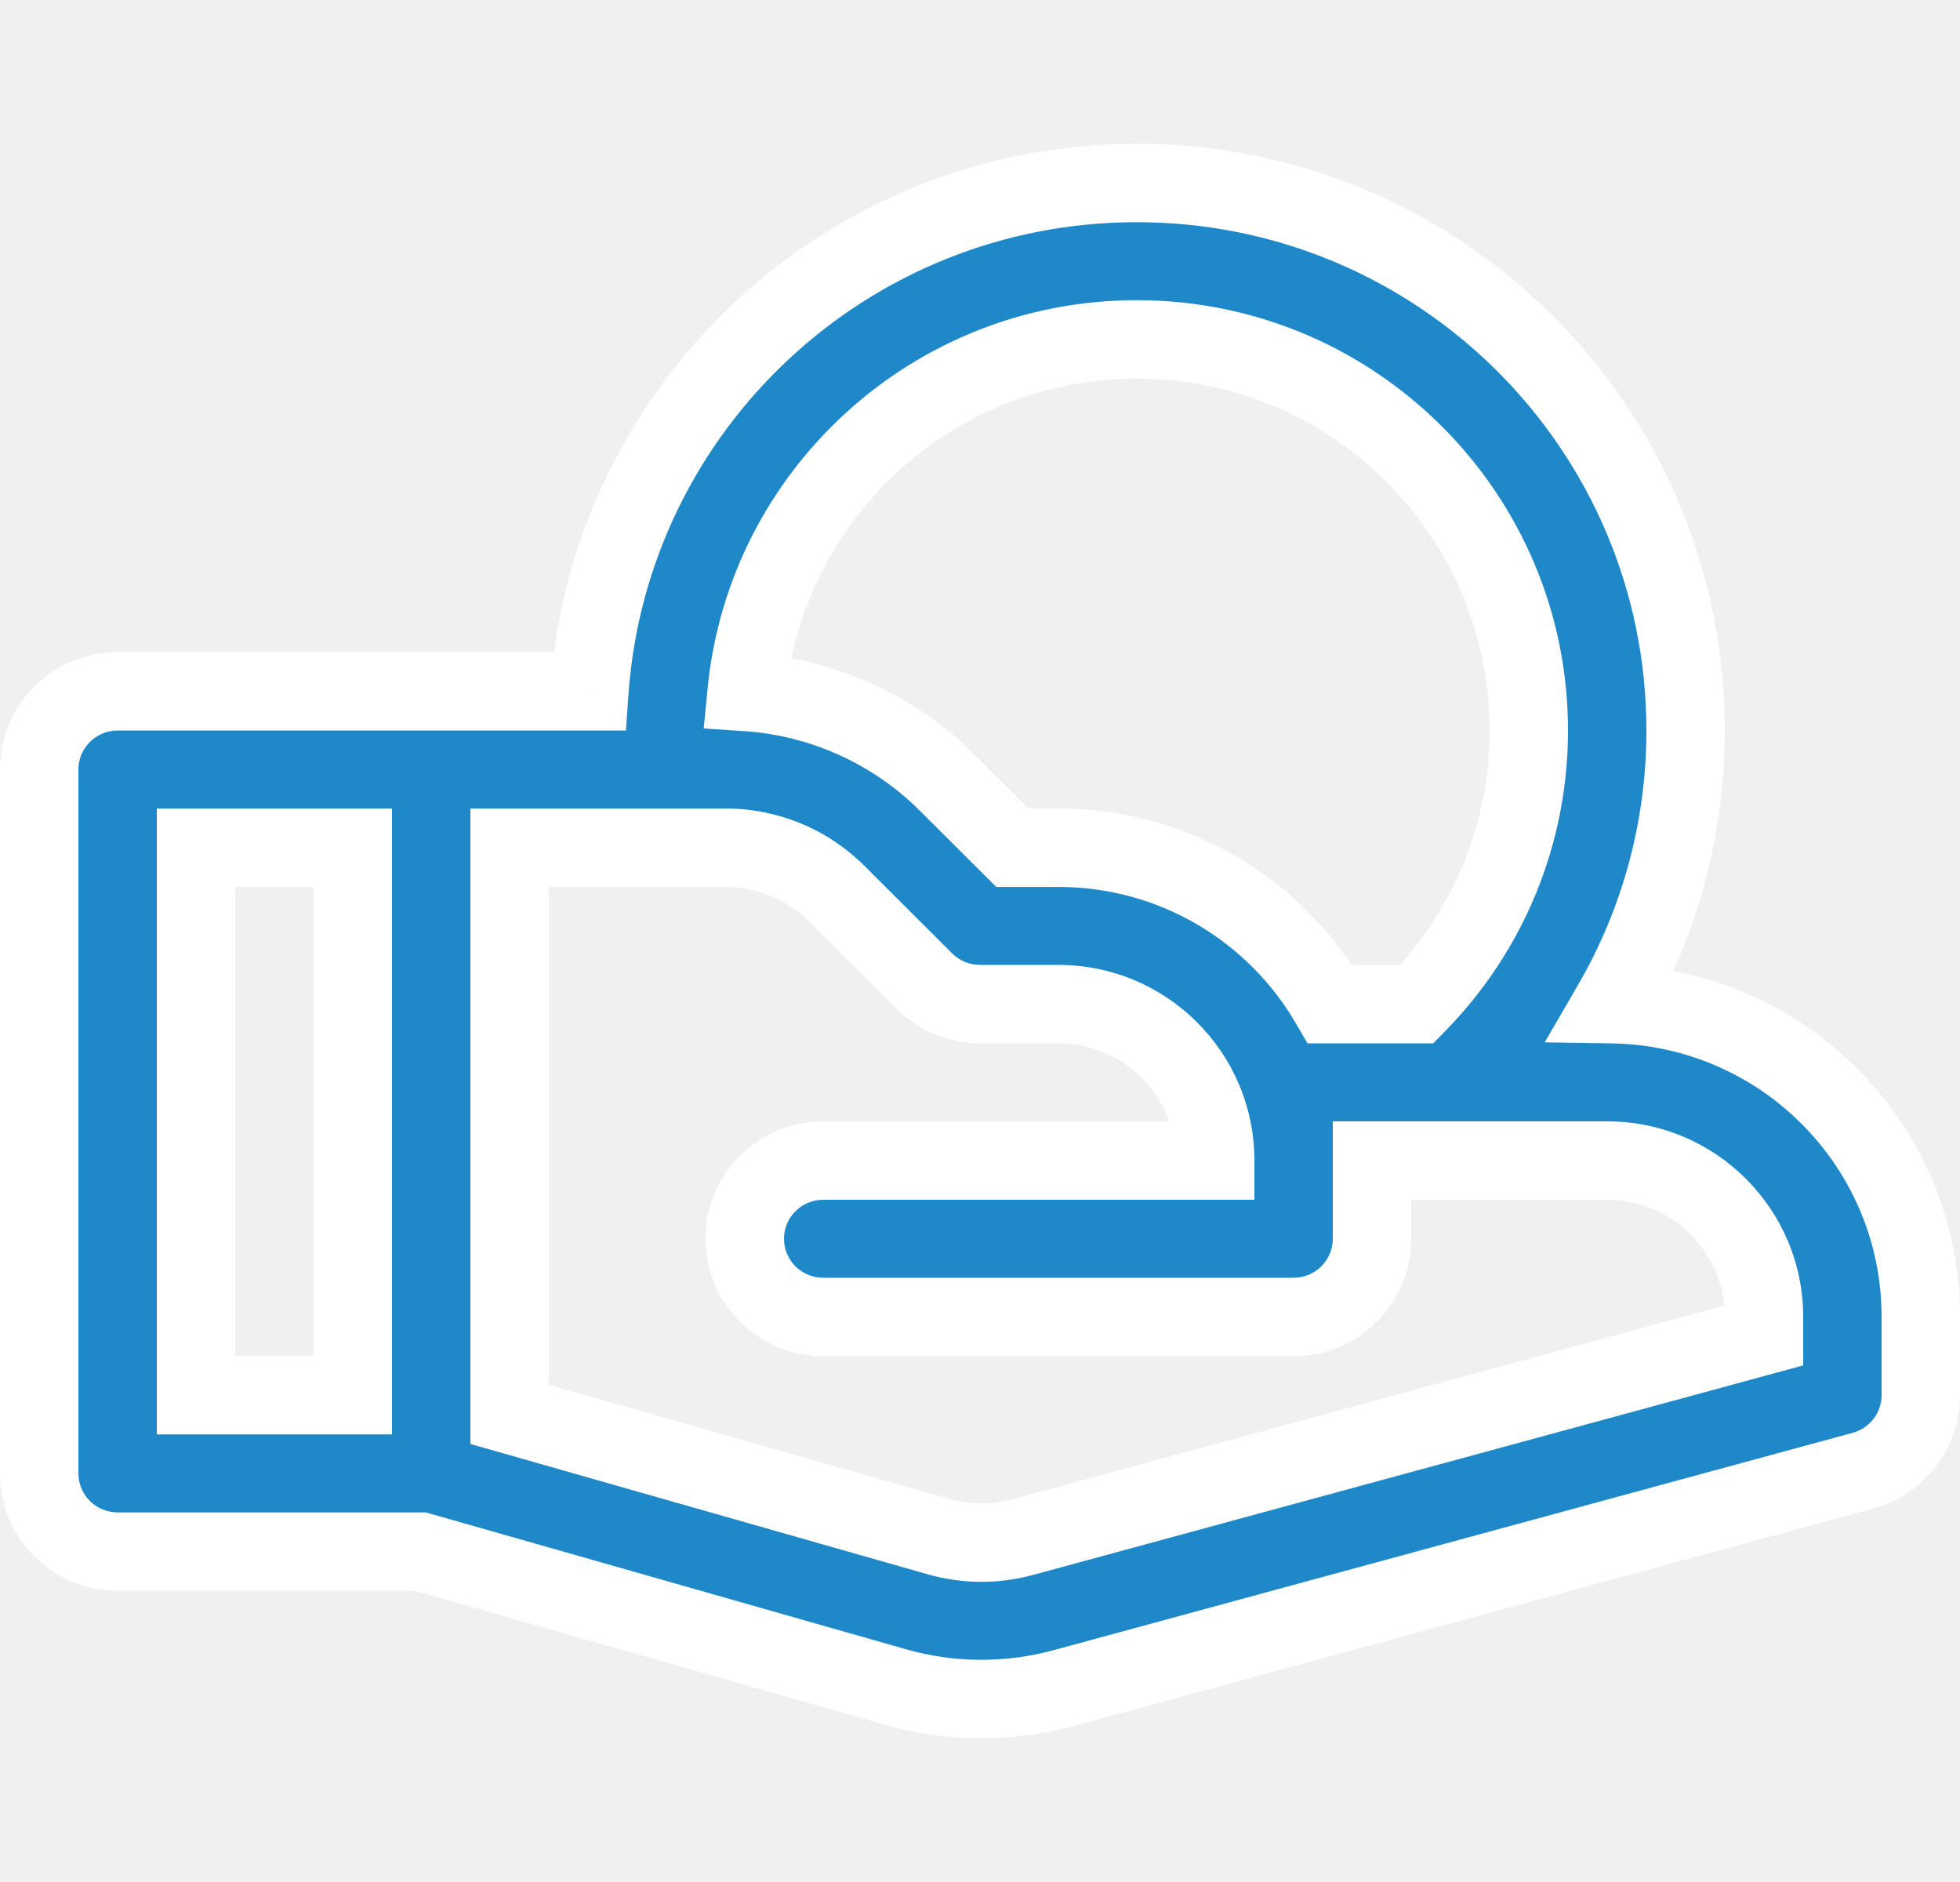
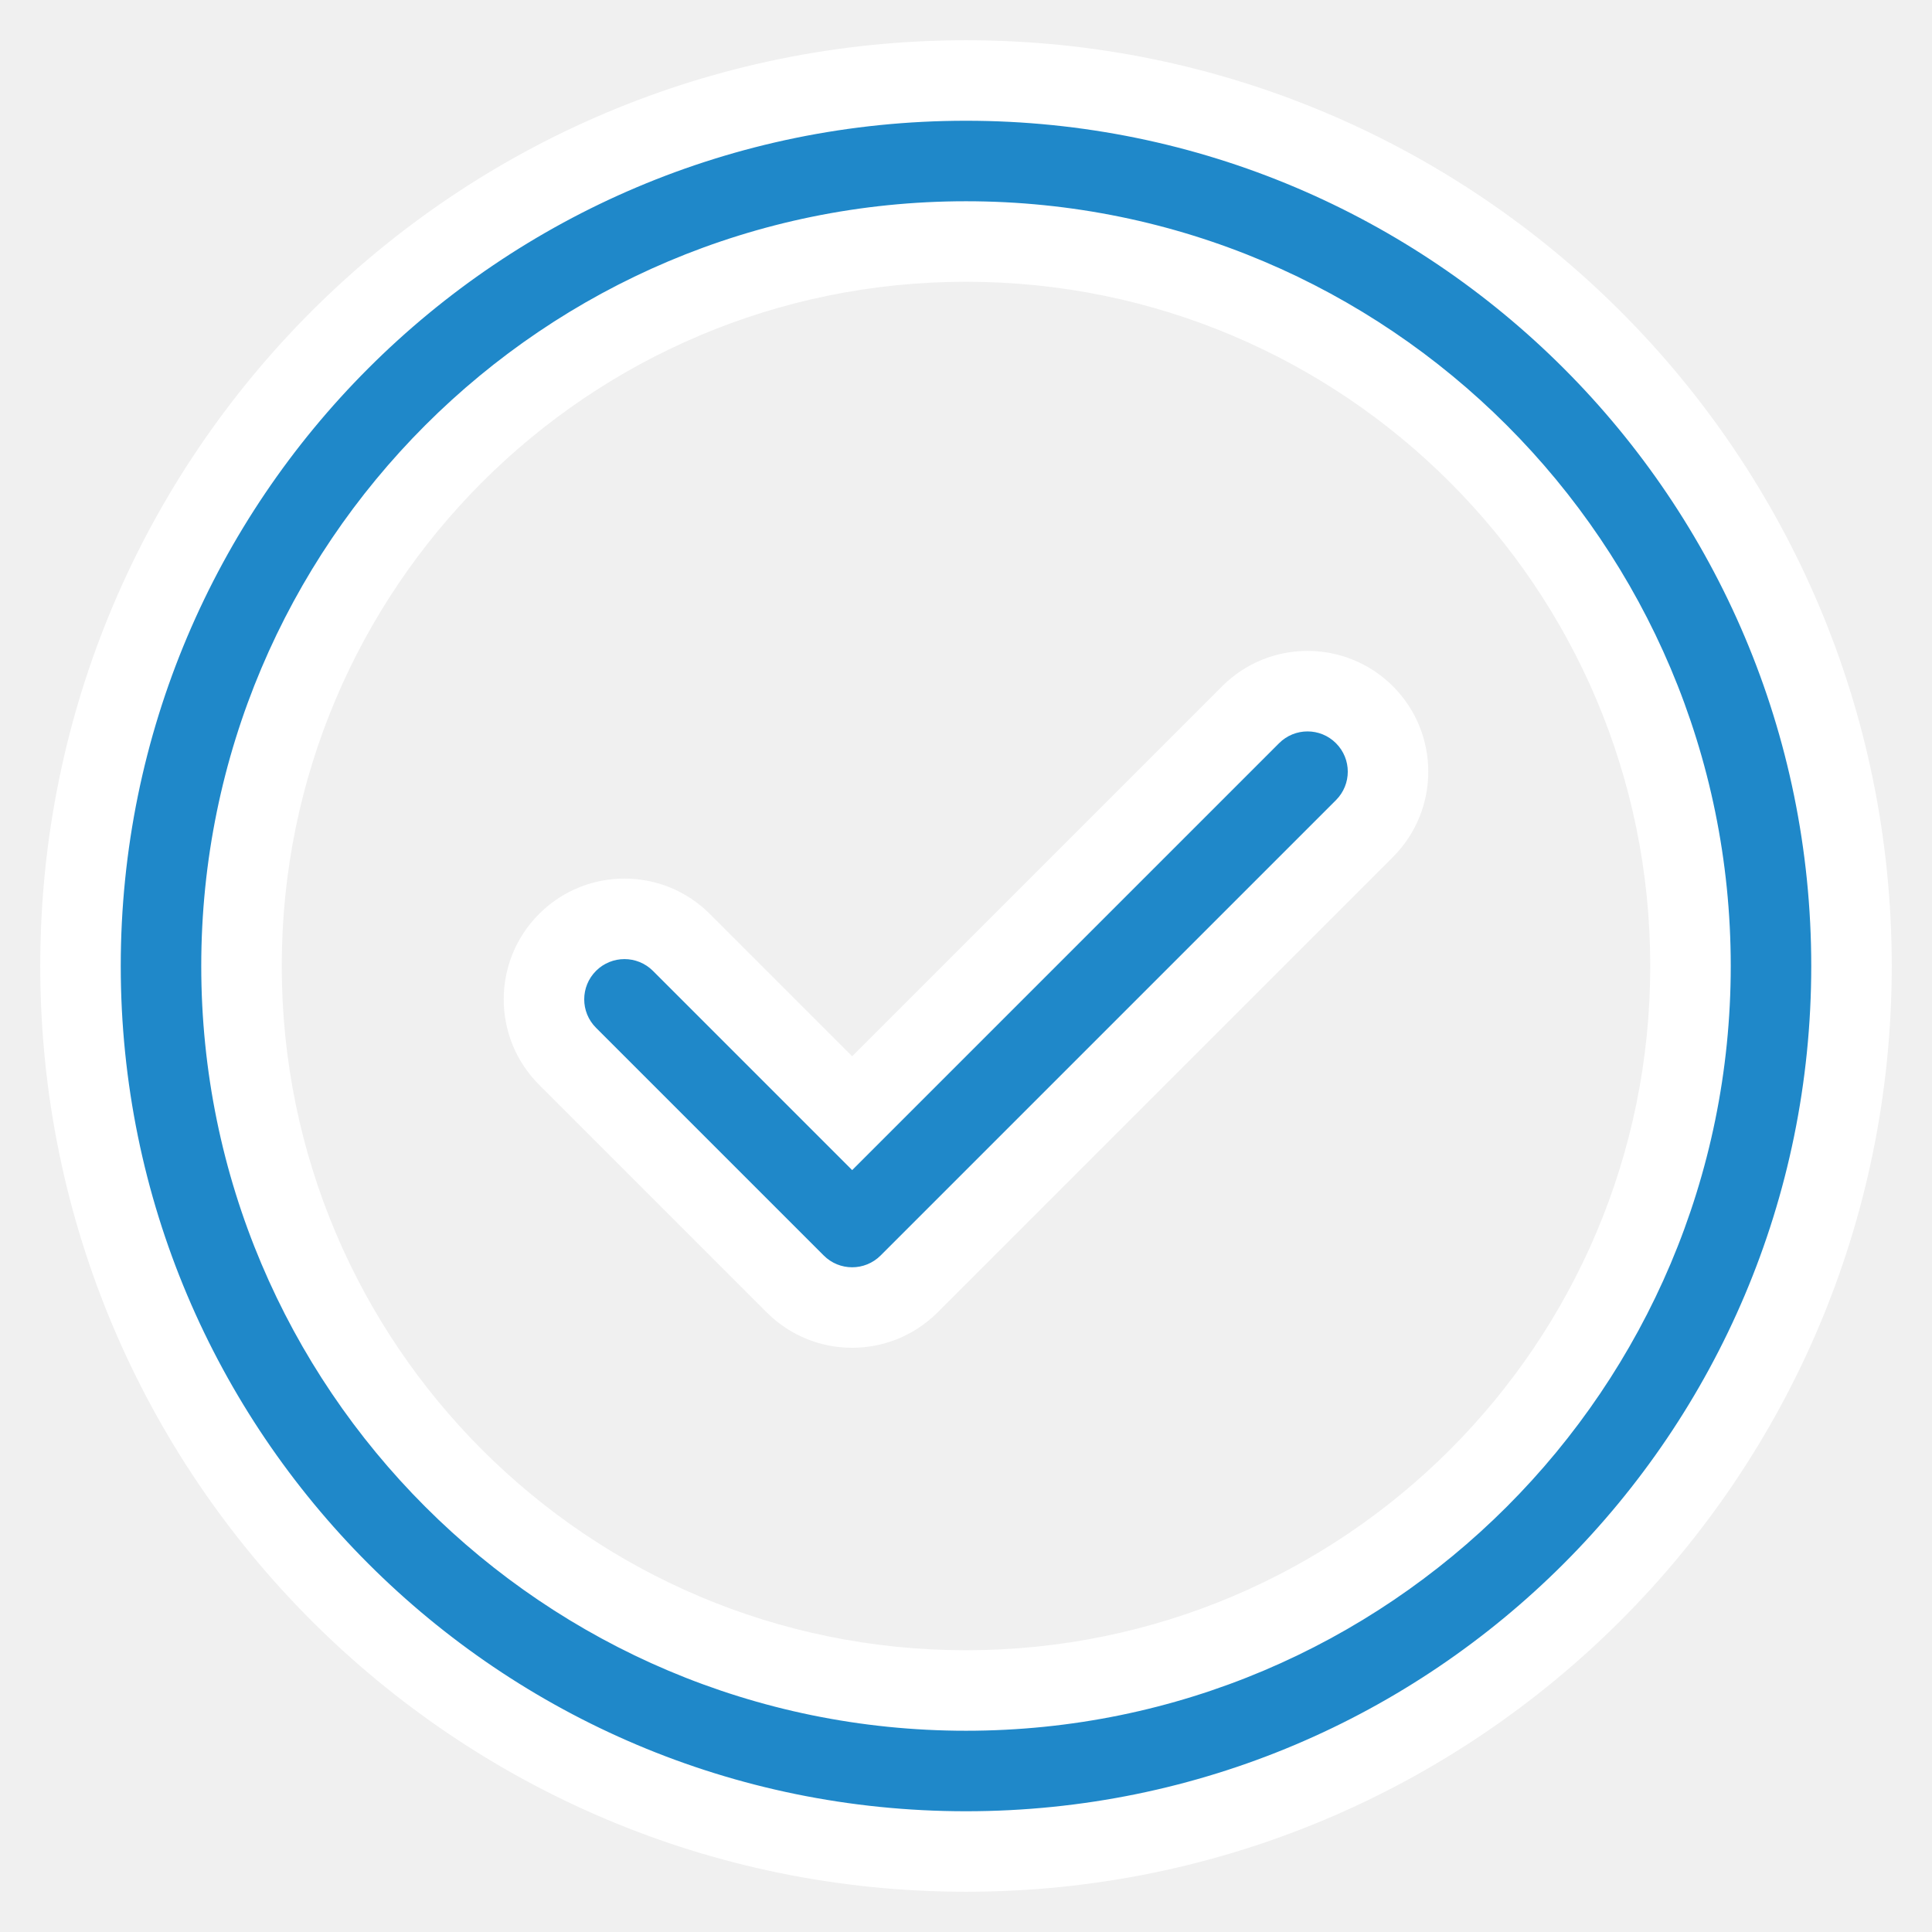
- <svg xmlns="http://www.w3.org/2000/svg" width="50" height="48" viewBox="0 0 50 48" fill="none">
-   <path fill-rule="evenodd" clip-rule="evenodd" d="M3 39.573H10.72L22.84 43.026C24.245 43.427 25.733 43.436 27.142 43.052L47.526 37.508C48.396 37.271 49 36.483 49 35.584V33.589C49 29.225 45.486 25.679 41.127 25.611C42.338 23.522 43 21.127 43 18.629C43 10.918 36.732 4.667 29 4.667C21.604 4.667 15.548 10.386 15.035 17.632H11H3C1.895 17.632 1 18.525 1 19.627V37.578C1 38.68 1.895 39.573 3 39.573ZM36.141 25.61H33.93C32.547 23.226 29.961 21.621 27 21.621H25.828L24.172 19.969C22.797 18.598 20.975 17.778 19.048 17.649C19.541 12.601 23.809 8.656 29 8.656C34.523 8.656 39 13.121 39 18.629C39 21.278 37.962 23.758 36.141 25.61ZM5 35.584V21.621H9V35.584H5ZM35 29.6V31.594C35 32.696 34.105 33.589 33 33.589H21C19.895 33.589 19 32.696 19 31.594C19 30.493 19.895 29.6 21 29.6H31C31 27.396 29.209 25.61 27 25.61H25C24.47 25.61 23.961 25.4 23.586 25.026L21.343 22.79C20.593 22.041 19.576 21.621 18.515 21.621H13V36.074L23.939 39.191C24.641 39.391 25.385 39.395 26.09 39.203L45 34.06V33.589C45 31.386 43.209 29.6 41 29.6H35Z" fill="#1F88C9" />
-   <path d="M10.72 39.573L10.994 38.611L10.859 38.573H10.72V39.573ZM22.84 43.026L22.566 43.988L22.84 43.026ZM27.142 43.052L26.88 42.087H26.88L27.142 43.052ZM47.526 37.508L47.264 36.543L47.526 37.508ZM41.127 25.611L40.262 25.11L39.406 26.585L41.111 26.611L41.127 25.611ZM15.035 17.632V18.632H15.967L16.033 17.702L15.035 17.632ZM33.93 25.61L33.065 26.112L33.354 26.61H33.93V25.61ZM36.141 25.61V26.61H36.561L36.855 26.311L36.141 25.61ZM25.828 21.621L25.122 22.329L25.415 22.621H25.828V21.621ZM24.172 19.969L24.878 19.261H24.878L24.172 19.969ZM19.048 17.649L18.052 17.552L17.952 18.579L18.981 18.647L19.048 17.649ZM5 21.621V20.621H4V21.621H5ZM5 35.584H4V36.584H5V35.584ZM9 21.621H10V20.621H9V21.621ZM9 35.584V36.584H10V35.584H9ZM35 29.6V28.6H34V29.6H35ZM31 29.6V30.6H32V29.6H31ZM23.586 25.026L24.292 24.318L23.586 25.026ZM21.343 22.79L22.049 22.081H22.049L21.343 22.79ZM13 21.621V20.621H12V21.621H13ZM13 36.074H12V36.829L12.726 37.035L13 36.074ZM23.939 39.191L24.213 38.229H24.213L23.939 39.191ZM26.09 39.203L26.352 40.169H26.352L26.09 39.203ZM45 34.06L45.263 35.025L46 34.824V34.06H45ZM10.72 38.573H3V40.573H10.72V38.573ZM23.114 42.065L10.994 38.611L10.446 40.535L22.566 43.988L23.114 42.065ZM26.88 42.087C25.646 42.423 24.343 42.415 23.114 42.065L22.566 43.988C24.146 44.438 25.819 44.448 27.405 44.017L26.88 42.087ZM47.264 36.543L26.88 42.087L27.405 44.017L47.789 38.473L47.264 36.543ZM48 35.584C48 36.03 47.7 36.424 47.264 36.543L47.789 38.473C49.093 38.118 50 36.936 50 35.584H48ZM48 33.589V35.584H50V33.589H48ZM41.111 26.611C44.928 26.67 48 29.774 48 33.589H50C50 28.675 46.045 24.687 41.142 24.611L41.111 26.611ZM42 18.629C42 20.949 41.386 23.171 40.262 25.11L41.992 26.113C43.291 23.873 44 21.305 44 18.629H42ZM29 5.667C36.182 5.667 42 11.473 42 18.629H44C44 10.363 37.282 3.667 29 3.667V5.667ZM16.033 17.702C16.509 10.979 22.131 5.667 29 5.667V3.667C21.078 3.667 14.587 9.793 14.038 17.561L16.033 17.702ZM11 18.632H15.035V16.632H11V18.632ZM3 18.632H11V16.632H3V18.632ZM2 19.627C2 19.08 2.445 18.632 3 18.632V16.632C1.346 16.632 0 17.97 0 19.627H2ZM2 37.578V19.627H0V37.578H2ZM3 38.573C2.445 38.573 2 38.125 2 37.578H0C0 39.235 1.346 40.573 3 40.573V38.573ZM33.93 26.61H36.141V24.61H33.93V26.61ZM27 22.621C29.591 22.621 31.854 24.024 33.065 26.112L34.795 25.109C33.239 22.427 30.331 20.621 27 20.621V22.621ZM25.828 22.621H27V20.621H25.828V22.621ZM23.465 20.677L25.122 22.329L26.535 20.913L24.878 19.261L23.465 20.677ZM18.981 18.647C20.668 18.76 22.263 19.478 23.465 20.677L24.878 19.261C23.332 17.719 21.281 16.796 19.114 16.652L18.981 18.647ZM29 7.656C23.291 7.656 18.596 11.995 18.052 17.552L20.043 17.747C20.487 13.208 24.326 9.656 29 9.656V7.656ZM40 18.629C40 12.566 35.073 7.656 29 7.656V9.656C33.973 9.656 38 13.676 38 18.629H40ZM36.855 26.311C38.857 24.274 40 21.544 40 18.629H38C38 21.013 37.068 23.242 35.428 24.909L36.855 26.311ZM4 21.621V35.584H6V21.621H4ZM9 20.621H5V22.621H9V20.621ZM10 35.584V21.621H8V35.584H10ZM5 36.584H9V34.584H5V36.584ZM36 31.594V29.6H34V31.594H36ZM33 34.589C34.654 34.589 36 33.251 36 31.594H34C34 32.141 33.555 32.589 33 32.589V34.589ZM21 34.589H33V32.589H21V34.589ZM18 31.594C18 33.251 19.346 34.589 21 34.589V32.589C20.445 32.589 20 32.141 20 31.594H18ZM21 28.6C19.346 28.6 18 29.938 18 31.594H20C20 31.047 20.445 30.6 21 30.6V28.6ZM31 28.6H21V30.6H31V28.6ZM27 26.61C28.659 26.61 30 27.951 30 29.6H32C32 26.842 29.759 24.61 27 24.61V26.61ZM25 26.61H27V24.61H25V26.61ZM22.88 25.734C23.442 26.296 24.205 26.61 25 26.61V24.61C24.734 24.61 24.479 24.505 24.292 24.318L22.88 25.734ZM20.637 23.498L22.88 25.734L24.292 24.318L22.049 22.081L20.637 23.498ZM18.515 22.621C19.311 22.621 20.075 22.937 20.637 23.498L22.049 22.081C21.111 21.146 19.84 20.621 18.515 20.621V22.621ZM13 22.621H18.515V20.621H13V22.621ZM14 36.074V21.621H12V36.074H14ZM24.213 38.229L13.274 35.112L12.726 37.035L23.665 40.152L24.213 38.229ZM25.827 38.239C25.298 38.383 24.74 38.379 24.213 38.229L23.665 40.152C24.542 40.402 25.472 40.408 26.352 40.169L25.827 38.239ZM44.737 33.095L25.827 38.239L26.352 40.169L45.263 35.025L44.737 33.095ZM44 33.589V34.06H46V33.589H44ZM41 30.6C42.659 30.6 44 31.941 44 33.589H46C46 30.831 43.759 28.6 41 28.6V30.6ZM35 30.6H41V28.6H35V30.6Z" fill="white" />
+ <svg xmlns="http://www.w3.org/2000/svg" width="48" height="48" viewBox="0 0 48 48" fill="none">
+   <path fill-rule="evenodd" clip-rule="evenodd" d="M24 46C11.85 46 2 36.15 2 24C2 11.85 11.85 2 24 2C36.15 2 46 11.85 46 24C46 36.15 36.15 46 24 46ZM24 42C33.941 42 42 33.941 42 24C42 14.059 33.941 6 24 6C14.059 6 6 14.059 6 24C6 33.941 14.059 42 24 42ZM21.172 27.657L16.929 23.414C16.148 22.633 14.882 22.633 14.101 23.414C13.319 24.195 13.319 25.462 14.101 26.243L19.757 31.899C20.538 32.681 21.805 32.681 22.586 31.899L33.9 20.586C34.681 19.805 34.681 18.538 33.9 17.757C33.118 16.976 31.852 16.976 31.071 17.757L21.172 27.657Z" fill="#1F88C9" />
+   <path d="M16.929 23.414L16.222 24.121L16.929 23.414ZM21.172 27.657L20.465 28.364L21.172 29.071L21.879 28.364L21.172 27.657ZM14.101 23.414L14.808 24.121L14.101 23.414ZM14.101 26.243L13.393 26.95L13.393 26.95L14.101 26.243ZM22.586 31.899L21.879 31.192V31.192L22.586 31.899ZM33.9 20.586L34.607 21.293L33.9 20.586ZM33.9 17.757L33.192 18.465H33.192L33.9 17.757ZM31.071 17.757L31.778 18.465L31.071 17.757ZM1 24C1 36.703 11.297 47 24 47V45C12.402 45 3 35.598 3 24H1ZM24 1C11.297 1 1 11.297 1 24H3C3 12.402 12.402 3 24 3V1ZM47 24C47 11.297 36.703 1 24 1V3C35.598 3 45 12.402 45 24H47ZM24 47C36.703 47 47 36.703 47 24H45C45 35.598 35.598 45 24 45V47ZM41 24C41 33.389 33.389 41 24 41V43C34.493 43 43 34.493 43 24H41ZM24 7C33.389 7 41 14.611 41 24H43C43 13.507 34.493 5 24 5V7ZM7 24C7 14.611 14.611 7 24 7V5C13.507 5 5 13.507 5 24H7ZM24 41C14.611 41 7 33.389 7 24H5C5 34.493 13.507 43 24 43V41ZM16.222 24.121L20.465 28.364L21.879 26.95L17.636 22.707L16.222 24.121ZM14.808 24.121C15.198 23.731 15.831 23.731 16.222 24.121L17.636 22.707C16.465 21.535 14.565 21.535 13.393 22.707L14.808 24.121ZM14.808 25.535C14.417 25.145 14.417 24.512 14.808 24.121L13.393 22.707C12.222 23.879 12.222 25.778 13.393 26.95L14.808 25.535ZM20.465 31.192L14.808 25.535L13.393 26.95L19.05 32.607L20.465 31.192ZM21.879 31.192C21.488 31.583 20.855 31.583 20.465 31.192L19.05 32.607C20.222 33.778 22.121 33.778 23.293 32.607L21.879 31.192ZM33.192 19.879L21.879 31.192L23.293 32.607L34.607 21.293L33.192 19.879ZM33.192 18.465C33.583 18.855 33.583 19.488 33.192 19.879L34.607 21.293C35.778 20.121 35.778 18.222 34.607 17.05L33.192 18.465ZM31.778 18.465C32.169 18.074 32.802 18.074 33.192 18.465L34.607 17.05C33.435 15.879 31.535 15.879 30.364 17.05L31.778 18.465ZM21.879 28.364L31.778 18.465L30.364 17.05L20.465 26.95L21.879 28.364Z" fill="white" />
</svg>
